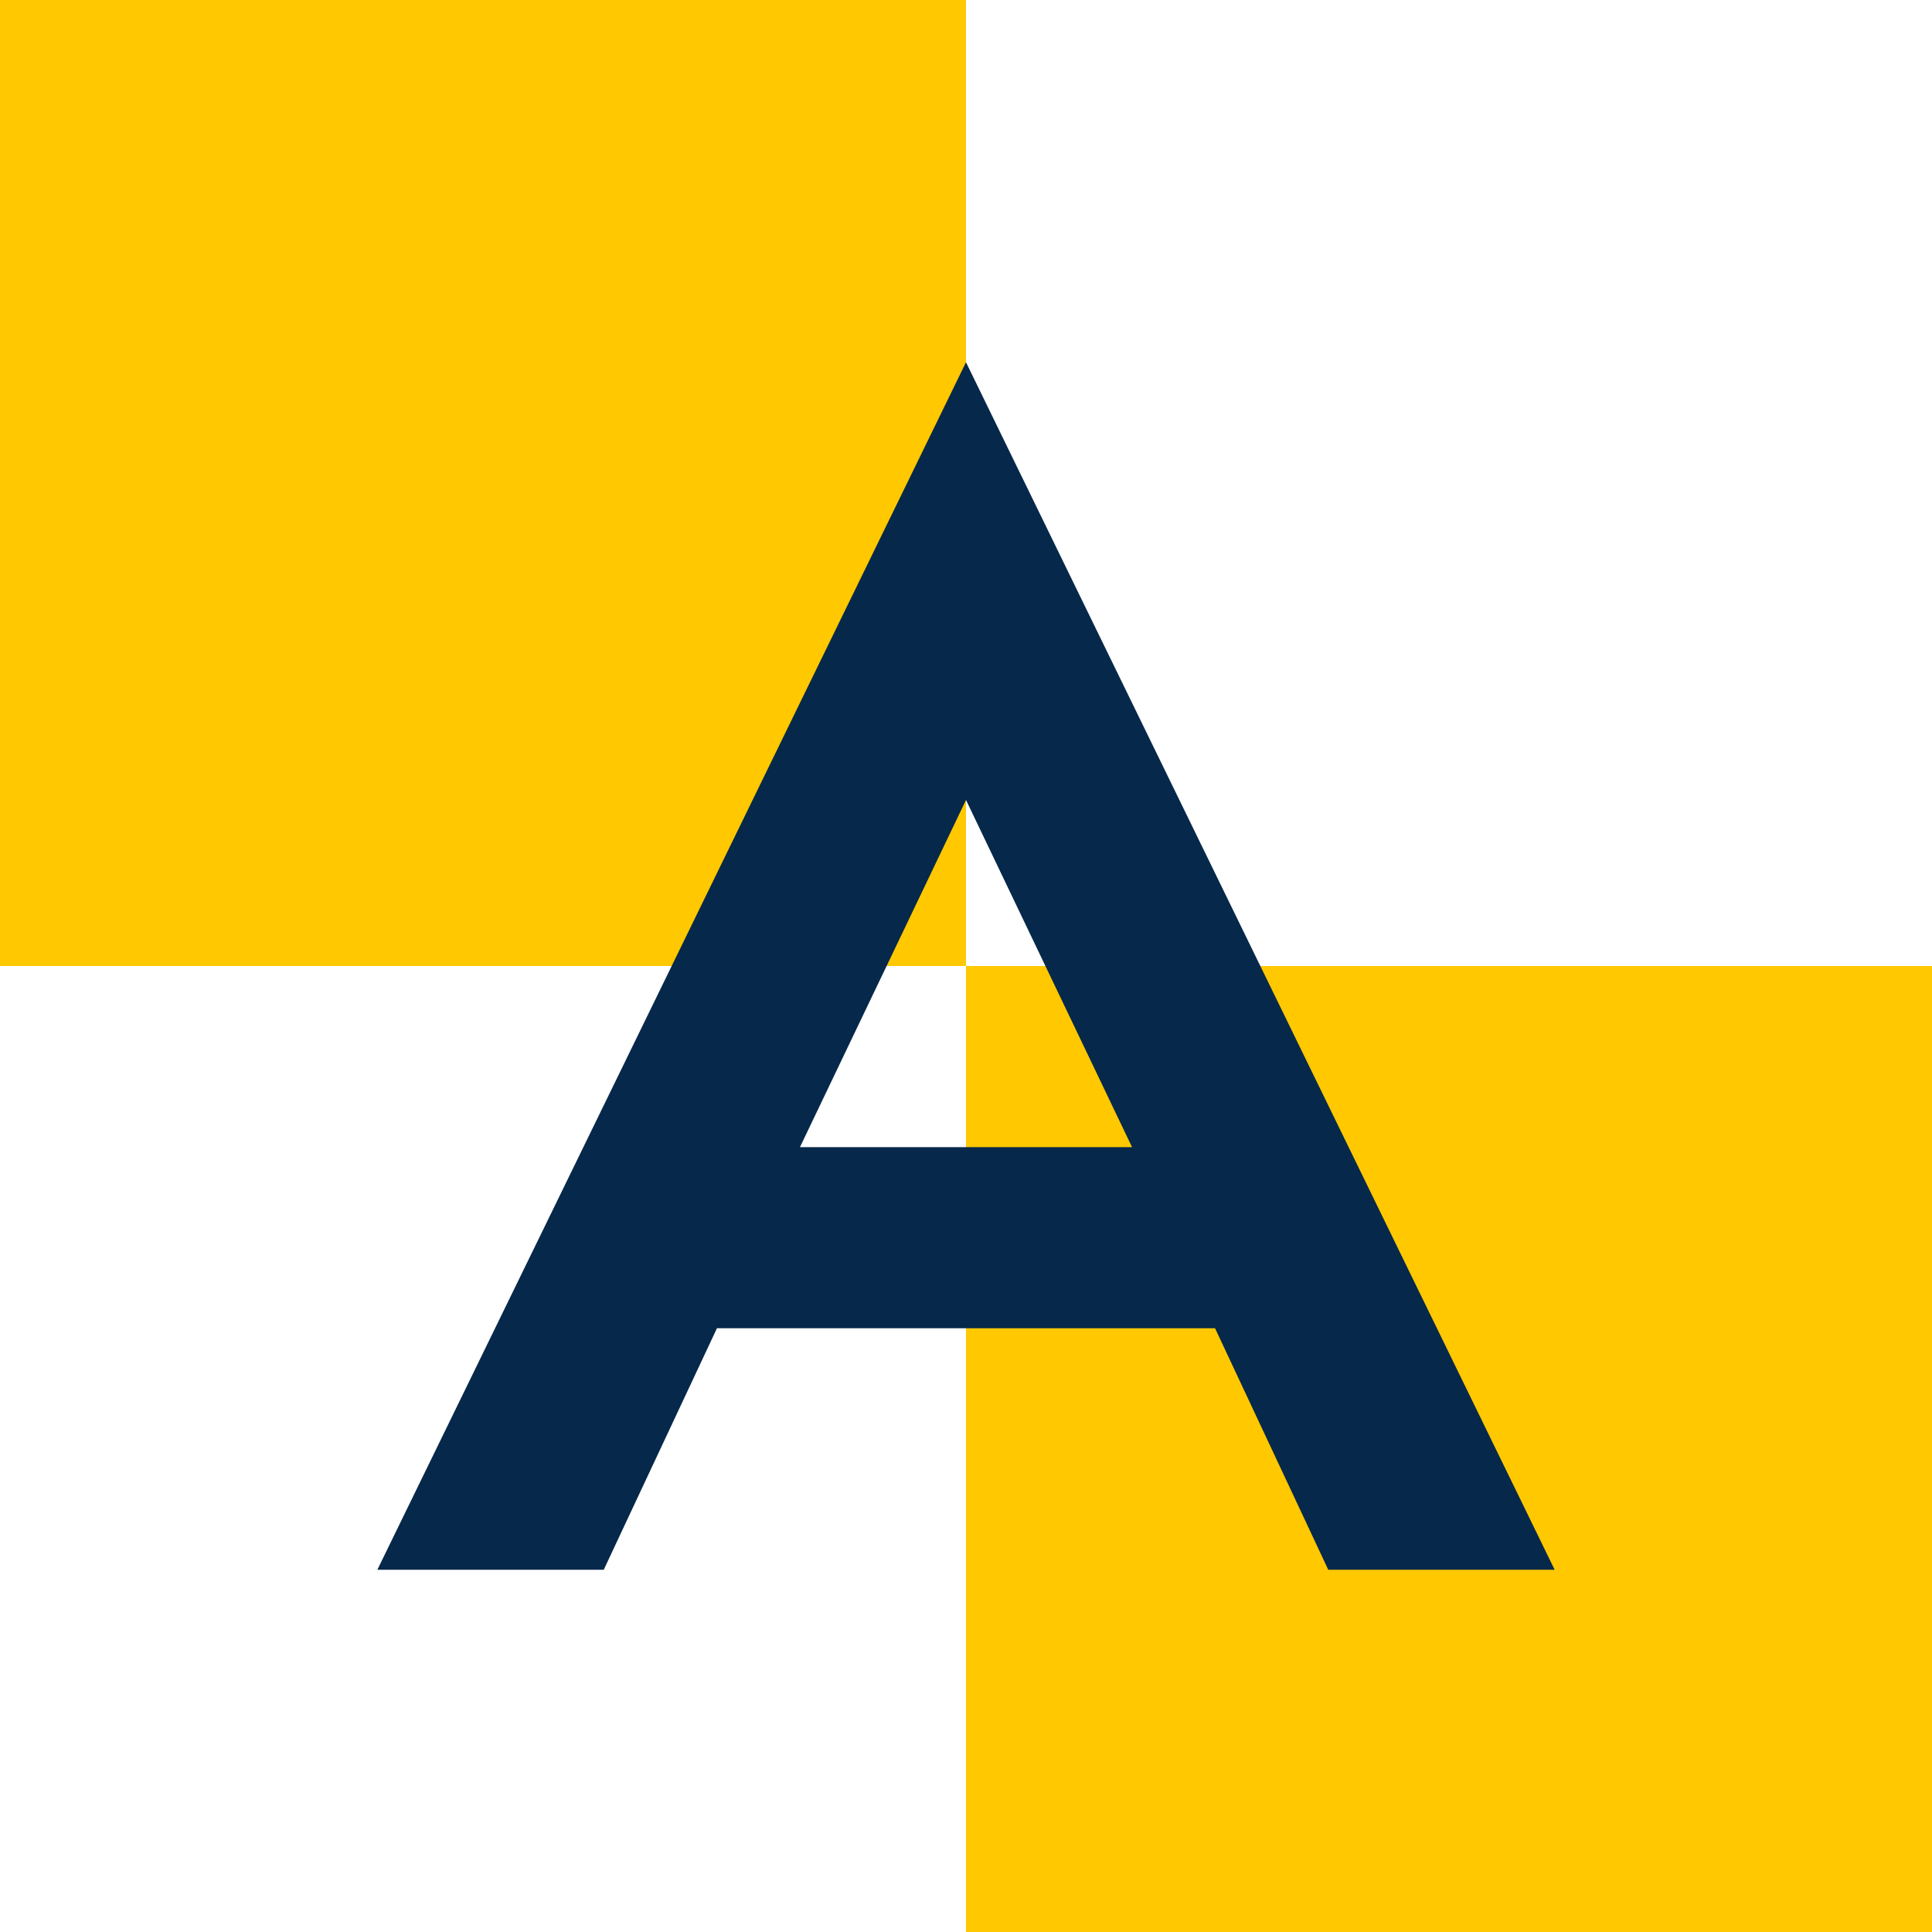
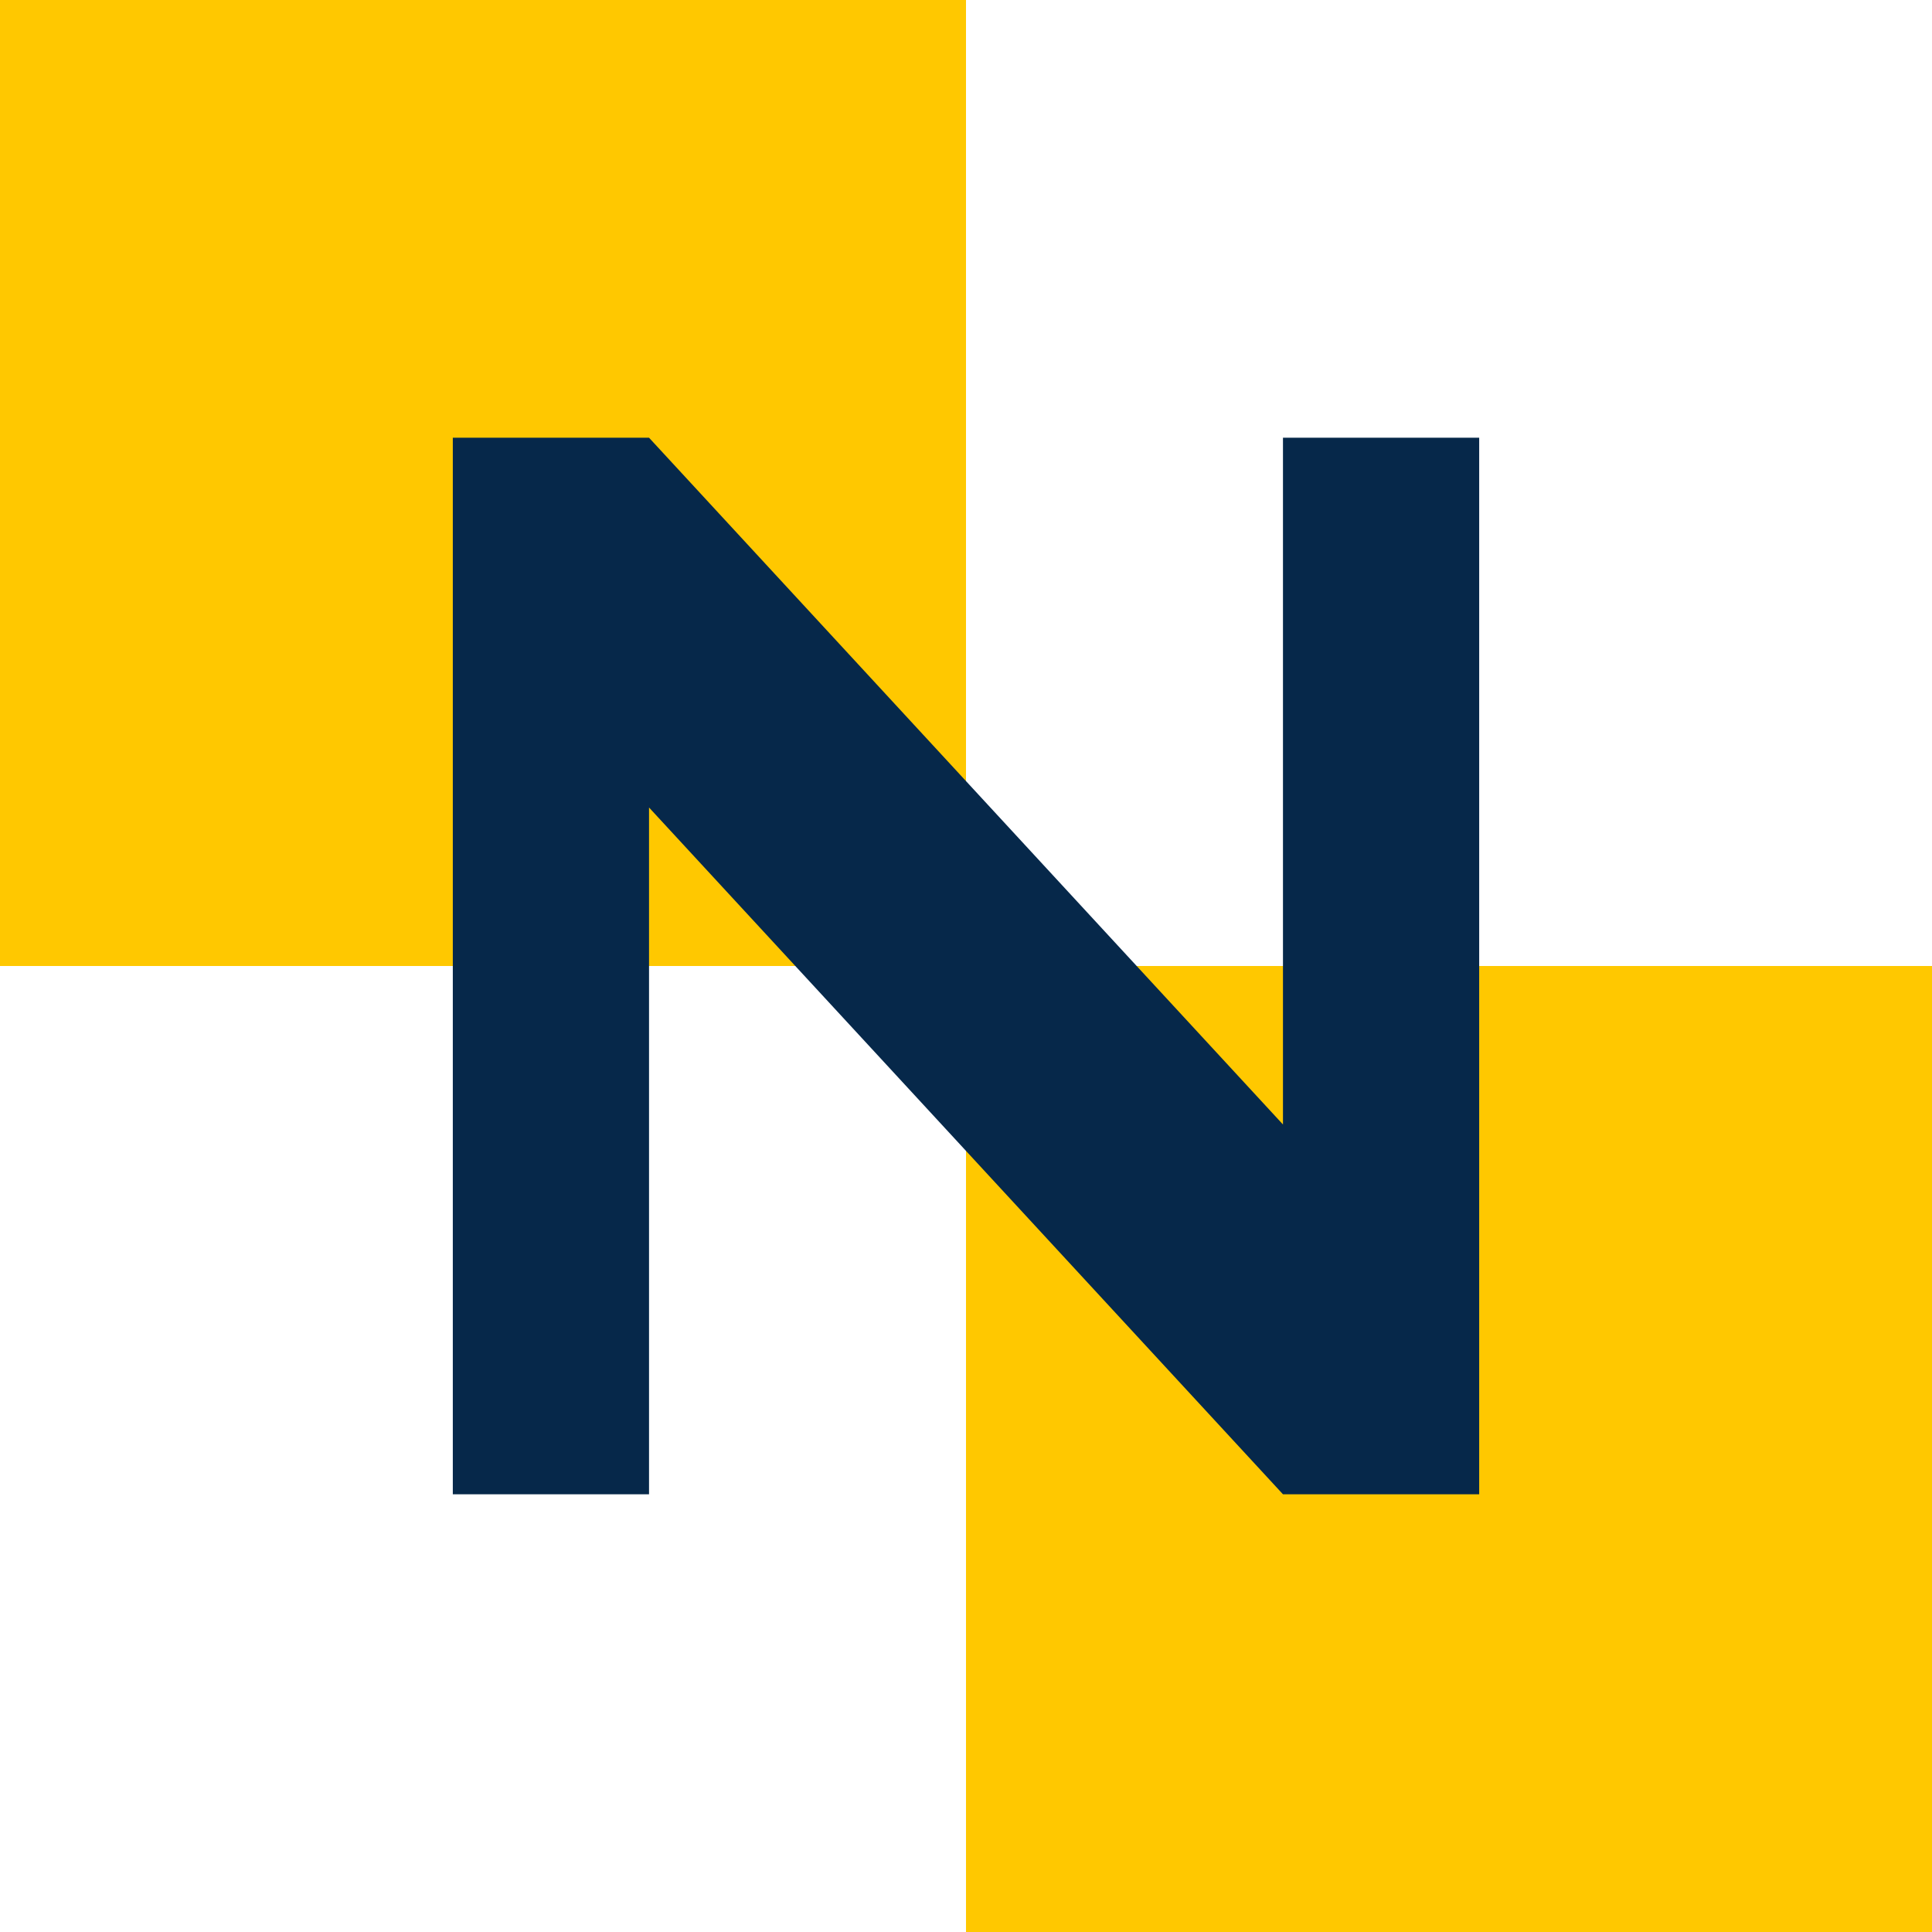
<svg xmlns="http://www.w3.org/2000/svg" viewBox="0 0 512 512">
  <rect width="512" height="512" fill="#fff" />
  <path fill="#ffc800" d="M0 0h256v256H0zM256 256h256v256H256z" />
-   <path fill="#06284a" fill-rule="evenodd" d="M256 96 412 416h-60l-30-64H190l-30 64h-60zM256 212l-44 92h88z" />
+   <path fill="#06284a" d="M120 396V116h52l168 182V116h52v280h-52L172 214v182z" />
</svg>
